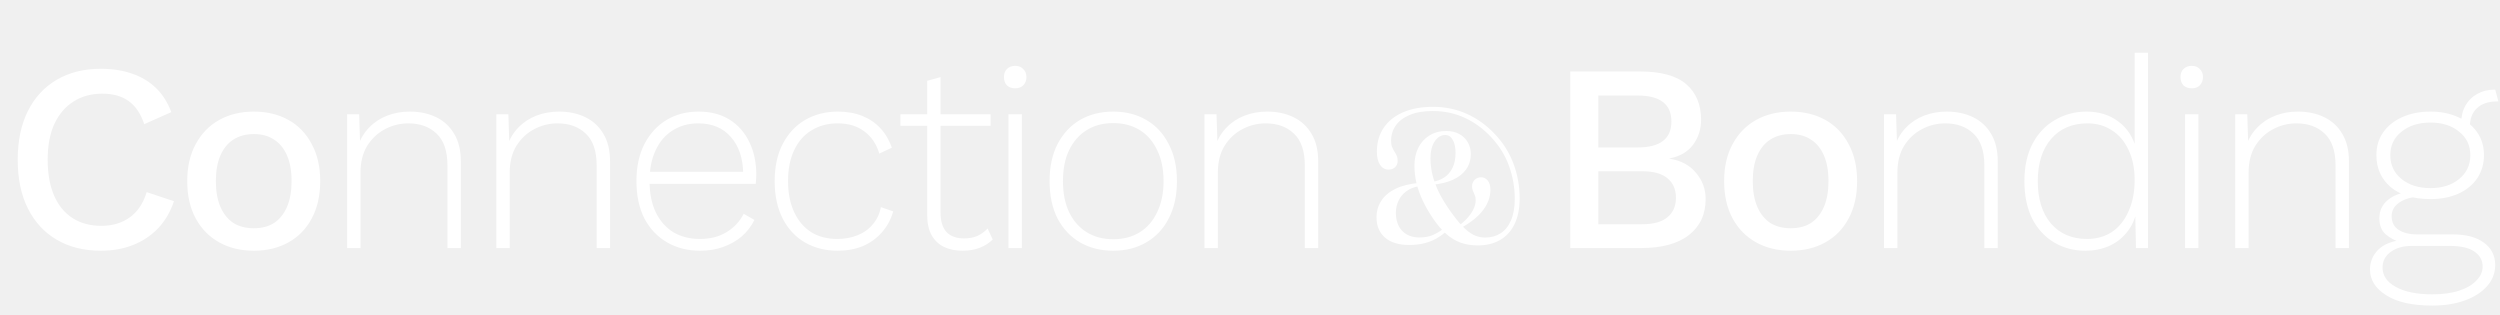
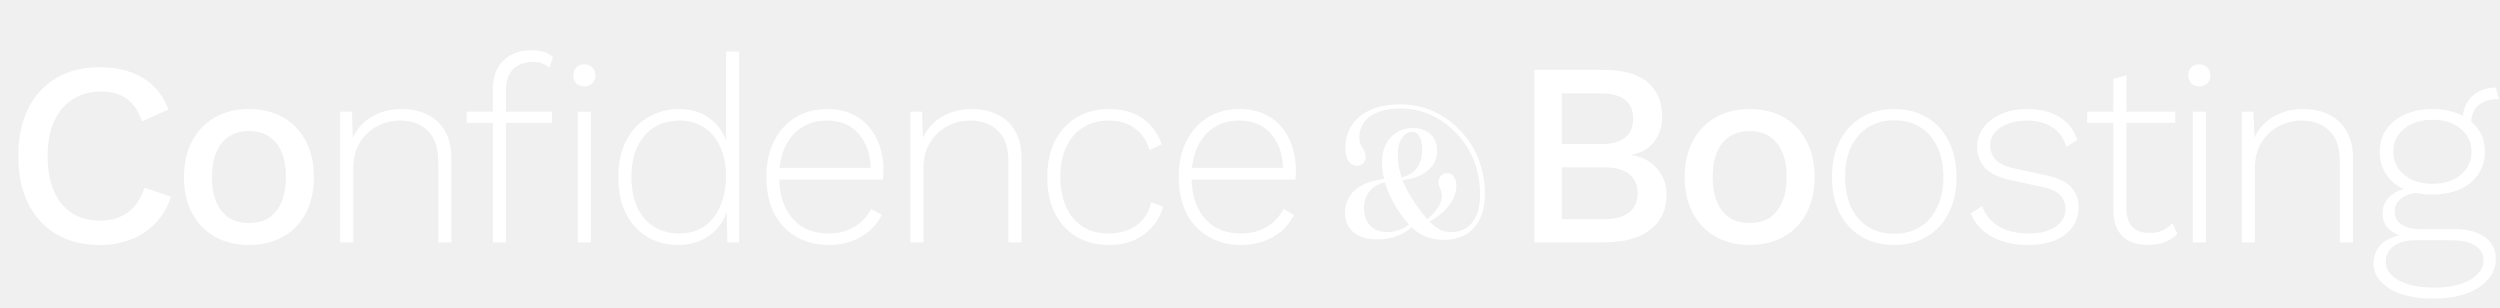
- <svg xmlns="http://www.w3.org/2000/svg" width="897" height="113" viewBox="0 0 897 113" fill="none">
-   <path d="M62.417 72.2C61.138 76.04 59.218 79.304 56.657 81.992C54.097 84.616 51.09 86.6 47.633 87.944C44.178 89.288 40.37 89.96 36.209 89.96C30.13 89.96 24.849 88.648 20.369 86.024C15.889 83.4 12.434 79.656 10.002 74.792C7.569 69.928 6.354 64.104 6.354 57.32C6.354 50.536 7.569 44.712 10.002 39.848C12.434 34.984 15.889 31.24 20.369 28.616C24.849 25.992 30.098 24.68 36.114 24.68C40.273 24.68 44.017 25.256 47.346 26.408C50.737 27.56 53.617 29.288 55.986 31.592C58.353 33.896 60.178 36.776 61.458 40.232L51.761 44.552C50.481 40.776 48.626 38.024 46.194 36.296C43.761 34.504 40.593 33.608 36.69 33.608C32.785 33.608 29.361 34.536 26.418 36.392C23.474 38.248 21.169 40.936 19.506 44.456C17.905 47.976 17.105 52.264 17.105 57.32C17.105 62.312 17.873 66.6 19.41 70.184C20.945 73.704 23.154 76.392 26.034 78.248C28.913 80.104 32.37 81.032 36.401 81.032C40.306 81.032 43.666 80.04 46.481 78.056C49.361 76.008 51.41 72.968 52.626 68.936L62.417 72.2ZM91.082 40.04C95.754 40.04 99.882 41.032 103.466 43.016C107.05 45 109.834 47.88 111.819 51.656C113.867 55.368 114.891 59.816 114.891 65C114.891 70.184 113.867 74.664 111.819 78.44C109.834 82.152 107.05 85 103.466 86.984C99.882 88.968 95.754 89.96 91.082 89.96C86.41 89.96 82.282 88.968 78.698 86.984C75.115 85 72.299 82.152 70.251 78.44C68.203 74.664 67.178 70.184 67.178 65C67.178 59.816 68.203 55.368 70.251 51.656C72.299 47.88 75.115 45 78.698 43.016C82.282 41.032 86.41 40.04 91.082 40.04ZM91.082 48.104C88.203 48.104 85.739 48.776 83.691 50.12C81.707 51.4 80.171 53.288 79.082 55.784C77.995 58.28 77.451 61.352 77.451 65C77.451 68.584 77.995 71.656 79.082 74.216C80.171 76.712 81.707 78.632 83.691 79.976C85.739 81.256 88.203 81.896 91.082 81.896C93.963 81.896 96.394 81.256 98.379 79.976C100.362 78.632 101.898 76.712 102.986 74.216C104.074 71.656 104.618 68.584 104.618 65C104.618 61.352 104.074 58.28 102.986 55.784C101.898 53.288 100.362 51.4 98.379 50.12C96.394 48.776 93.963 48.104 91.082 48.104ZM124.549 89V41H128.869L129.253 53L128.485 52.328C129.381 49.704 130.725 47.496 132.517 45.704C134.309 43.848 136.453 42.44 138.949 41.48C141.445 40.52 144.133 40.04 147.013 40.04C150.597 40.04 153.765 40.712 156.517 42.056C159.269 43.4 161.413 45.384 162.949 48.008C164.549 50.632 165.349 53.928 165.349 57.896V89H160.549V59.432C160.549 54.184 159.237 50.344 156.613 47.912C154.053 45.48 150.693 44.264 146.533 44.264C143.525 44.264 140.709 44.968 138.085 46.376C135.525 47.72 133.413 49.704 131.749 52.328C130.149 54.952 129.349 58.152 129.349 61.928V89H124.549ZM178.084 89V41H182.404L182.788 53L182.02 52.328C182.916 49.704 184.26 47.496 186.052 45.704C187.844 43.848 189.988 42.44 192.484 41.48C194.98 40.52 197.668 40.04 200.548 40.04C204.132 40.04 207.3 40.712 210.052 42.056C212.804 43.4 214.948 45.384 216.484 48.008C218.084 50.632 218.884 53.928 218.884 57.896V89H214.084V59.432C214.084 54.184 212.772 50.344 210.148 47.912C207.588 45.48 204.228 44.264 200.068 44.264C197.06 44.264 194.244 44.968 191.62 46.376C189.06 47.72 186.948 49.704 185.284 52.328C183.684 54.952 182.884 58.152 182.884 61.928V89H178.084ZM251.203 89.96C246.787 89.96 242.851 88.968 239.395 86.984C235.939 85 233.219 82.152 231.235 78.44C229.315 74.664 228.355 70.184 228.355 65C228.355 59.816 229.315 55.368 231.235 51.656C233.219 47.88 235.875 45 239.203 43.016C242.531 41.032 246.339 40.04 250.627 40.04C254.979 40.04 258.691 41 261.763 42.92C264.835 44.84 267.203 47.528 268.867 50.984C270.531 54.376 271.363 58.312 271.363 62.792C271.363 63.368 271.331 63.944 271.267 64.52C271.267 65.032 271.235 65.512 271.171 65.96H231.331V61.64H269.059L266.659 62.312C266.595 56.808 265.123 52.424 262.243 49.16C259.427 45.896 255.523 44.264 250.531 44.264C247.075 44.264 244.035 45.096 241.411 46.76C238.787 48.36 236.739 50.728 235.267 53.864C233.795 56.936 233.059 60.648 233.059 65C233.059 69.288 233.795 73 235.267 76.136C236.803 79.272 238.915 81.672 241.603 83.336C244.355 84.936 247.523 85.736 251.107 85.736C254.819 85.736 257.987 84.936 260.611 83.336C263.299 81.736 265.379 79.528 266.851 76.712L270.691 78.92C269.539 81.224 268.003 83.208 266.083 84.872C264.163 86.472 261.955 87.72 259.459 88.616C256.963 89.512 254.211 89.96 251.203 89.96ZM300.608 40.04C303.872 40.04 306.784 40.552 309.344 41.576C311.904 42.6 314.08 44.072 315.872 45.992C317.664 47.912 319.04 50.248 320 53L315.488 55.112C314.464 51.656 312.672 49 310.112 47.144C307.616 45.224 304.416 44.264 300.512 44.264C296.992 44.264 293.888 45.096 291.2 46.76C288.512 48.36 286.432 50.728 284.96 53.864C283.488 56.936 282.752 60.648 282.752 65C282.752 69.288 283.488 73 284.96 76.136C286.432 79.272 288.48 81.672 291.104 83.336C293.728 84.936 296.832 85.736 300.416 85.736C303.104 85.736 305.536 85.288 307.712 84.392C309.952 83.496 311.776 82.184 313.184 80.456C314.656 78.728 315.616 76.68 316.064 74.312L320.48 75.848C319.648 78.792 318.272 81.32 316.352 83.432C314.496 85.544 312.224 87.176 309.536 88.328C306.848 89.416 303.84 89.96 300.512 89.96C296.16 89.96 292.256 88.968 288.8 86.984C285.408 85 282.752 82.152 280.832 78.44C278.912 74.664 277.952 70.184 277.952 65C277.952 59.816 278.912 55.368 280.832 51.656C282.816 47.88 285.504 45 288.896 43.016C292.352 41.032 296.256 40.04 300.608 40.04ZM337.469 27.656V76.328C337.469 79.336 338.173 81.64 339.581 83.24C341.053 84.776 343.165 85.544 345.917 85.544C347.709 85.544 349.277 85.256 350.621 84.68C352.029 84.04 353.277 83.144 354.365 81.992L356.189 85.928C354.973 87.144 353.437 88.136 351.581 88.904C349.725 89.608 347.645 89.96 345.341 89.96C342.845 89.96 340.637 89.512 338.717 88.616C336.797 87.656 335.293 86.216 334.205 84.296C333.181 82.376 332.669 79.944 332.669 77V29L337.469 27.656ZM355.421 41V45.128H323.069V41H355.421ZM364.249 31.688C363.033 31.688 362.041 31.336 361.273 30.632C360.569 29.864 360.217 28.872 360.217 27.656C360.217 26.44 360.569 25.48 361.273 24.776C362.041 24.008 363.033 23.624 364.249 23.624C365.465 23.624 366.425 24.008 367.129 24.776C367.897 25.48 368.281 26.44 368.281 27.656C368.281 28.872 367.897 29.864 367.129 30.632C366.425 31.336 365.465 31.688 364.249 31.688ZM366.649 41V89H361.849V41H366.649ZM399.437 40.04C403.917 40.04 407.853 41.032 411.245 43.016C414.701 45 417.389 47.88 419.309 51.656C421.293 55.368 422.285 59.816 422.285 65C422.285 70.184 421.293 74.664 419.309 78.44C417.389 82.152 414.701 85 411.245 86.984C407.853 88.968 403.917 89.96 399.437 89.96C394.957 89.96 390.989 88.968 387.533 86.984C384.141 85 381.453 82.152 379.469 78.44C377.549 74.664 376.589 70.184 376.589 65C376.589 59.816 377.549 55.368 379.469 51.656C381.453 47.88 384.141 45 387.533 43.016C390.989 41.032 394.957 40.04 399.437 40.04ZM399.437 44.168C395.789 44.168 392.621 45 389.933 46.664C387.245 48.328 385.133 50.728 383.597 53.864C382.125 56.936 381.389 60.648 381.389 65C381.389 69.288 382.125 73 383.597 76.136C385.133 79.272 387.245 81.672 389.933 83.336C392.621 85 395.789 85.832 399.437 85.832C403.085 85.832 406.253 85 408.941 83.336C411.629 81.672 413.709 79.272 415.181 76.136C416.717 73 417.485 69.288 417.485 65C417.485 60.648 416.717 56.936 415.181 53.864C413.709 50.728 411.629 48.328 408.941 46.664C406.253 45 403.085 44.168 399.437 44.168ZM432.169 89V41H436.489L436.873 53L436.105 52.328C437.001 49.704 438.345 47.496 440.137 45.704C441.929 43.848 444.073 42.44 446.569 41.48C449.065 40.52 451.753 40.04 454.633 40.04C458.217 40.04 461.385 40.712 464.137 42.056C466.889 43.4 469.033 45.384 470.569 48.008C472.169 50.632 472.969 53.928 472.969 57.896V89H468.169V59.432C468.169 54.184 466.857 50.344 464.233 47.912C461.673 45.48 458.313 44.264 454.153 44.264C451.145 44.264 448.329 44.968 445.705 46.376C443.145 47.72 441.033 49.704 439.369 52.328C437.769 54.952 436.969 58.152 436.969 61.928V89H432.169Z" fill="white" />
+ <svg xmlns="http://www.w3.org/2000/svg" width="918" height="113" viewBox="0 0 918 113" fill="none">
+   <path d="M62.796 72.2C61.516 76.04 59.596 79.304 57.036 81.992C54.476 84.616 51.468 86.6 48.012 87.944C44.556 89.288 40.748 89.96 36.588 89.96C30.508 89.96 25.228 88.648 20.748 86.024C16.268 83.4 12.812 79.656 10.38 74.792C7.948 69.928 6.732 64.104 6.732 57.32C6.732 50.536 7.948 44.712 10.38 39.848C12.812 34.984 16.268 31.24 20.748 28.616C25.228 25.992 30.476 24.68 36.492 24.68C40.652 24.68 44.396 25.256 47.724 26.408C51.116 27.56 53.996 29.288 56.364 31.592C58.732 33.896 60.556 36.776 61.836 40.232L52.14 44.552C50.86 40.776 49.004 38.024 46.572 36.296C44.14 34.504 40.972 33.608 37.068 33.608C33.164 33.608 29.74 34.536 26.796 36.392C23.852 38.248 21.548 40.936 19.884 44.456C18.284 47.976 17.484 52.264 17.484 57.32C17.484 62.312 18.252 66.6 19.788 70.184C21.324 73.704 23.532 76.392 26.412 78.248C29.292 80.104 32.748 81.032 36.78 81.032C40.684 81.032 44.044 80.04 46.86 78.056C49.74 76.008 51.788 72.968 53.004 68.936L62.796 72.2ZM91.461 40.04C96.133 40.04 100.261 41.032 103.845 43.016C107.429 45 110.213 47.88 112.197 51.656C114.245 55.368 115.269 59.816 115.269 65C115.269 70.184 114.245 74.664 112.197 78.44C110.213 82.152 107.429 85 103.845 86.984C100.261 88.968 96.133 89.96 91.461 89.96C86.789 89.96 82.661 88.968 79.077 86.984C75.493 85 72.677 82.152 70.629 78.44C68.581 74.664 67.557 70.184 67.557 65C67.557 59.816 68.581 55.368 70.629 51.656C72.677 47.88 75.493 45 79.077 43.016C82.661 41.032 86.789 40.04 91.461 40.04ZM91.461 48.104C88.581 48.104 86.117 48.776 84.069 50.12C82.085 51.4 80.549 53.288 79.461 55.784C78.373 58.28 77.829 61.352 77.829 65C77.829 68.584 78.373 71.656 79.461 74.216C80.549 76.712 82.085 78.632 84.069 79.976C86.117 81.256 88.581 81.896 91.461 81.896C94.341 81.896 96.773 81.256 98.757 79.976C100.741 78.632 102.277 76.712 103.365 74.216C104.453 71.656 104.997 68.584 104.997 65C104.997 61.352 104.453 58.28 103.365 55.784C102.277 53.288 100.741 51.4 98.757 50.12C96.773 48.776 94.341 48.104 91.461 48.104ZM124.928 89V41H129.248L129.632 53L128.864 52.328C129.76 49.704 131.104 47.496 132.896 45.704C134.688 43.848 136.832 42.44 139.328 41.48C141.824 40.52 144.512 40.04 147.392 40.04C150.976 40.04 154.144 40.712 156.896 42.056C159.648 43.4 161.792 45.384 163.328 48.008C164.928 50.632 165.728 53.928 165.728 57.896V89H160.928V59.432C160.928 54.184 159.616 50.344 156.992 47.912C154.432 45.48 151.072 44.264 146.912 44.264C143.904 44.264 141.088 44.968 138.464 46.376C135.904 47.72 133.792 49.704 132.128 52.328C130.528 54.952 129.728 58.152 129.728 61.928V89H124.928ZM195.281 18.44C197.009 18.44 198.545 18.664 199.889 19.112C201.233 19.56 202.289 20.2 203.057 21.032L201.713 24.872C200.881 24.104 199.985 23.56 199.025 23.24C198.065 22.92 196.945 22.76 195.665 22.76C192.529 22.76 190.097 23.656 188.369 25.448C186.641 27.24 185.777 29.896 185.777 33.416V41V42.728V89H180.977V32.936C180.977 30.76 181.265 28.776 181.841 26.984C182.481 25.192 183.409 23.688 184.625 22.472C185.841 21.192 187.345 20.2 189.137 19.496C190.929 18.792 192.977 18.44 195.281 18.44ZM202.673 41V45.128H171.377V41H202.673ZM214.577 31.688C213.361 31.688 212.369 31.336 211.601 30.632C210.897 29.864 210.545 28.872 210.545 27.656C210.545 26.44 210.897 25.48 211.601 24.776C212.369 24.008 213.361 23.624 214.577 23.624C215.793 23.624 216.753 24.008 217.457 24.776C218.225 25.48 218.609 26.44 218.609 27.656C218.609 28.872 218.225 29.864 217.457 30.632C216.753 31.336 215.793 31.688 214.577 31.688ZM216.977 41V89H212.177V41H216.977ZM248.937 89.96C244.777 89.96 241.033 88.968 237.705 86.984C234.377 85 231.753 82.152 229.833 78.44C227.977 74.664 227.049 70.184 227.049 65C227.049 59.688 228.041 55.176 230.025 51.464C232.009 47.752 234.697 44.936 238.089 43.016C241.481 41.032 245.225 40.04 249.321 40.04C253.801 40.04 257.609 41.224 260.745 43.592C263.945 45.96 266.089 49.256 267.177 53.48L266.601 53.864V18.92H271.401V89H267.081L266.793 75.656L267.369 75.464C266.793 78.536 265.609 81.16 263.817 83.336C262.089 85.512 259.913 87.176 257.289 88.328C254.729 89.416 251.945 89.96 248.937 89.96ZM249.513 85.736C252.905 85.736 255.881 84.904 258.441 83.24C261.001 81.512 262.985 79.048 264.393 75.848C265.865 72.648 266.601 68.904 266.601 64.616C266.601 60.392 265.865 56.776 264.393 53.768C262.985 50.696 261.001 48.36 258.441 46.76C255.945 45.096 253.033 44.264 249.705 44.264C244.201 44.264 239.849 46.12 236.649 49.832C233.449 53.544 231.849 58.6 231.849 65C231.849 71.4 233.417 76.456 236.553 80.168C239.753 83.88 244.073 85.736 249.513 85.736ZM304.273 89.96C299.857 89.96 295.921 88.968 292.465 86.984C289.009 85 286.289 82.152 284.305 78.44C282.385 74.664 281.425 70.184 281.425 65C281.425 59.816 282.385 55.368 284.305 51.656C286.289 47.88 288.945 45 292.273 43.016C295.601 41.032 299.409 40.04 303.697 40.04C308.049 40.04 311.761 41 314.833 42.92C317.905 44.84 320.273 47.528 321.937 50.984C323.601 54.376 324.433 58.312 324.433 62.792C324.433 63.368 324.401 63.944 324.337 64.52C324.337 65.032 324.305 65.512 324.241 65.96H284.401V61.64H322.129L319.729 62.312C319.665 56.808 318.193 52.424 315.313 49.16C312.497 45.896 308.593 44.264 303.601 44.264C300.145 44.264 297.105 45.096 294.481 46.76C291.857 48.36 289.809 50.728 288.337 53.864C286.865 56.936 286.129 60.648 286.129 65C286.129 69.288 286.865 73 288.337 76.136C289.873 79.272 291.985 81.672 294.673 83.336C297.425 84.936 300.593 85.736 304.177 85.736C307.889 85.736 311.057 84.936 313.681 83.336C316.369 81.736 318.449 79.528 319.921 76.712L323.761 78.92C322.609 81.224 321.073 83.208 319.153 84.872C317.233 86.472 315.025 87.72 312.529 88.616C310.033 89.512 307.281 89.96 304.273 89.96ZM334.286 89V41H338.606L338.99 53L338.222 52.328C339.118 49.704 340.462 47.496 342.254 45.704C344.046 43.848 346.19 42.44 348.686 41.48C351.182 40.52 353.87 40.04 356.75 40.04C360.334 40.04 363.502 40.712 366.254 42.056C369.006 43.4 371.15 45.384 372.686 48.008C374.286 50.632 375.086 53.928 375.086 57.896V89H370.286V59.432C370.286 54.184 368.974 50.344 366.35 47.912C363.79 45.48 360.43 44.264 356.27 44.264C353.262 44.264 350.446 44.968 347.822 46.376C345.262 47.72 343.15 49.704 341.486 52.328C339.886 54.952 339.086 58.152 339.086 61.928V89H334.286ZM407.213 40.04C410.477 40.04 413.389 40.552 415.949 41.576C418.509 42.6 420.685 44.072 422.477 45.992C424.269 47.912 425.645 50.248 426.605 53L422.093 55.112C421.069 51.656 419.277 49 416.717 47.144C414.221 45.224 411.021 44.264 407.117 44.264C403.597 44.264 400.493 45.096 397.805 46.76C395.117 48.36 393.037 50.728 391.565 53.864C390.093 56.936 389.357 60.648 389.357 65C389.357 69.288 390.093 73 391.565 76.136C393.037 79.272 395.085 81.672 397.709 83.336C400.333 84.936 403.437 85.736 407.021 85.736C409.709 85.736 412.141 85.288 414.317 84.392C416.557 83.496 418.381 82.184 419.789 80.456C421.261 78.728 422.221 76.68 422.669 74.312L427.085 75.848C426.253 78.792 424.877 81.32 422.957 83.432C421.101 85.544 418.829 87.176 416.141 88.328C413.453 89.416 410.445 89.96 407.117 89.96C402.765 89.96 398.861 88.968 395.405 86.984C392.013 85 389.357 82.152 387.437 78.44C385.517 74.664 384.557 70.184 384.557 65C384.557 59.816 385.517 55.368 387.437 51.656C389.421 47.88 392.109 45 395.501 43.016C398.957 41.032 402.861 40.04 407.213 40.04ZM455.691 89.96C451.275 89.96 447.339 88.968 443.883 86.984C440.427 85 437.707 82.152 435.723 78.44C433.803 74.664 432.843 70.184 432.843 65C432.843 59.816 433.803 55.368 435.723 51.656C437.707 47.88 440.363 45 443.691 43.016C447.019 41.032 450.827 40.04 455.115 40.04C459.467 40.04 463.179 41 466.251 42.92C469.323 44.84 471.691 47.528 473.355 50.984C475.019 54.376 475.851 58.312 475.851 62.792C475.851 63.368 475.819 63.944 475.755 64.52C475.755 65.032 475.723 65.512 475.659 65.96H435.819V61.64H473.547L471.147 62.312C471.083 56.808 469.611 52.424 466.731 49.16C463.915 45.896 460.011 44.264 455.019 44.264C451.563 44.264 448.523 45.096 445.899 46.76C443.275 48.36 441.227 50.728 439.755 53.864C438.283 56.936 437.547 60.648 437.547 65C437.547 69.288 438.283 73 439.755 76.136C441.291 79.272 443.403 81.672 446.091 83.336C448.843 84.936 452.011 85.736 455.595 85.736C459.307 85.736 462.475 84.936 465.099 83.336C467.787 81.736 469.867 79.528 471.339 76.712L475.179 78.92C474.027 81.224 472.491 83.208 470.571 84.872C468.651 86.472 466.443 87.72 463.947 88.616C461.451 89.512 458.699 89.96 455.691 89.96Z" fill="white" />
  <path d="M530.216 88.056C527.976 88.056 525.928 87.725 524.072 87.064C522.237 86.403 520.509 85.357 518.888 83.928C517.267 82.499 515.688 80.643 514.152 78.36C512.637 76.12 511.389 73.944 510.408 71.832C509.427 69.72 508.691 67.64 508.2 65.592C507.731 63.523 507.496 61.464 507.496 59.416C507.496 57.048 507.955 54.925 508.872 53.048C509.811 51.171 511.133 49.699 512.84 48.632C514.568 47.544 516.605 47 518.952 47C520.701 47 522.227 47.352 523.528 48.056C524.851 48.76 525.875 49.731 526.6 50.968C527.347 52.205 527.72 53.624 527.72 55.224C527.72 57.336 527.165 59.181 526.056 60.76C524.947 62.317 523.357 63.565 521.288 64.504C519.219 65.443 516.733 66.04 513.832 66.296L513.608 65.304C515.357 65.069 516.872 64.536 518.152 63.704C519.453 62.851 520.456 61.688 521.16 60.216C521.885 58.744 522.248 56.941 522.248 54.808C522.248 52.909 521.917 51.373 521.256 50.2C520.616 49.027 519.72 48.44 518.568 48.44C517.053 48.44 515.784 49.208 514.76 50.744C513.757 52.259 513.256 54.296 513.256 56.856C513.256 58.883 513.512 60.909 514.024 62.936C514.536 64.941 515.283 66.957 516.264 68.984C517.267 70.989 518.472 73.005 519.88 75.032C521.587 77.507 523.144 79.491 524.552 80.984C525.96 82.477 527.325 83.565 528.648 84.248C529.992 84.909 531.421 85.24 532.936 85.24C534.963 85.24 536.776 84.739 538.376 83.736C539.976 82.712 541.224 81.176 542.12 79.128C543.037 77.059 543.496 74.445 543.496 71.288C543.496 67.341 542.824 63.469 541.48 59.672C540.136 55.875 538.013 52.419 535.112 49.304C532.36 46.317 529.213 43.992 525.672 42.328C522.131 40.664 518.259 39.832 514.056 39.832C510.728 39.832 507.955 40.312 505.736 41.272C503.517 42.211 501.853 43.491 500.744 45.112C499.656 46.712 499.112 48.515 499.112 50.52C499.112 51.395 499.229 52.131 499.464 52.728C499.72 53.304 499.997 53.837 500.296 54.328C500.616 54.797 500.893 55.299 501.128 55.832C501.363 56.365 501.48 57.016 501.48 57.784C501.48 58.659 501.171 59.395 500.552 59.992C499.955 60.568 499.187 60.856 498.248 60.856C496.947 60.856 495.912 60.28 495.144 59.128C494.397 57.955 494.024 56.376 494.024 54.392C494.024 51.149 494.824 48.323 496.424 45.912C498.045 43.501 500.36 41.635 503.368 40.312C506.397 38.989 510.003 38.328 514.184 38.328C518.557 38.328 522.621 39.181 526.376 40.888C530.131 42.595 533.48 45.027 536.424 48.184C539.368 51.299 541.576 54.829 543.048 58.776C544.52 62.701 545.256 66.829 545.256 71.16C545.256 74.787 544.648 77.859 543.432 80.376C542.216 82.893 540.488 84.803 538.248 86.104C536.008 87.405 533.331 88.056 530.216 88.056ZM523.496 80.952C524.968 79.821 526.131 78.723 526.984 77.656C527.859 76.589 528.488 75.576 528.872 74.616C529.277 73.635 529.48 72.728 529.48 71.896C529.48 71.128 529.363 70.488 529.128 69.976C528.915 69.443 528.701 68.941 528.488 68.472C528.275 68.003 528.168 67.469 528.168 66.872C528.168 65.976 528.467 65.208 529.064 64.568C529.683 63.928 530.461 63.608 531.4 63.608C532.381 63.608 533.181 64.003 533.8 64.792C534.44 65.56 534.76 66.659 534.76 68.088C534.76 70.627 533.885 73.059 532.136 75.384C530.408 77.688 527.763 79.821 524.2 81.784L523.496 80.952ZM509.288 66.776C507.411 67.075 505.843 67.693 504.584 68.632C503.325 69.571 502.387 70.712 501.768 72.056C501.149 73.4 500.84 74.829 500.84 76.344C500.84 79.075 501.597 81.24 503.112 82.84C504.648 84.419 506.696 85.208 509.256 85.208C511.091 85.208 512.691 84.92 514.056 84.344C515.443 83.747 516.744 82.968 517.96 82.008L518.792 83.128C517.704 84.088 516.52 84.931 515.24 85.656C513.981 86.36 512.563 86.904 510.984 87.288C509.405 87.693 507.613 87.896 505.608 87.896C501.917 87.896 499.037 87.021 496.968 85.272C494.92 83.501 493.896 81.08 493.896 78.008C493.896 75.789 494.472 73.795 495.624 72.024C496.776 70.253 498.493 68.813 500.776 67.704C503.059 66.595 505.907 65.901 509.32 65.624L509.288 66.776Z" fill="white" />
-   <path d="M563.408 89V25.64H588.368C595.984 25.64 601.552 27.176 605.072 30.248C608.592 33.32 610.352 37.576 610.352 43.016C610.352 46.344 609.392 49.32 607.472 51.944C605.552 54.504 602.736 56.136 599.024 56.84V56.936C603.12 57.576 606.288 59.272 608.528 62.024C610.832 64.712 611.984 67.848 611.984 71.432C611.984 76.872 610 81.16 606.032 84.296C602.064 87.432 596.304 89 588.752 89H563.408ZM573.488 80.456H589.232C593.264 80.456 596.272 79.624 598.256 77.96C600.304 76.296 601.328 73.96 601.328 70.952C601.328 67.944 600.304 65.608 598.256 63.944C596.272 62.28 593.264 61.448 589.232 61.448H573.488V80.456ZM573.488 52.904H587.6C595.664 52.904 599.696 49.8 599.696 43.592C599.696 37.384 595.664 34.28 587.6 34.28H573.488V52.904ZM642.523 40.04C647.195 40.04 651.323 41.032 654.907 43.016C658.491 45 661.275 47.88 663.259 51.656C665.307 55.368 666.331 59.816 666.331 65C666.331 70.184 665.307 74.664 663.259 78.44C661.275 82.152 658.491 85 654.907 86.984C651.323 88.968 647.195 89.96 642.523 89.96C637.851 89.96 633.723 88.968 630.139 86.984C626.555 85 623.739 82.152 621.691 78.44C619.643 74.664 618.619 70.184 618.619 65C618.619 59.816 619.643 55.368 621.691 51.656C623.739 47.88 626.555 45 630.139 43.016C633.723 41.032 637.851 40.04 642.523 40.04ZM642.523 48.104C639.643 48.104 637.179 48.776 635.131 50.12C633.147 51.4 631.611 53.288 630.523 55.784C629.435 58.28 628.891 61.352 628.891 65C628.891 68.584 629.435 71.656 630.523 74.216C631.611 76.712 633.147 78.632 635.131 79.976C637.179 81.256 639.643 81.896 642.523 81.896C645.403 81.896 647.835 81.256 649.819 79.976C651.803 78.632 653.339 76.712 654.427 74.216C655.515 71.656 656.059 68.584 656.059 65C656.059 61.352 655.515 58.28 654.427 55.784C653.339 53.288 651.803 51.4 649.819 50.12C647.835 48.776 645.403 48.104 642.523 48.104ZM675.989 89V41H680.309L680.693 53L679.925 52.328C680.821 49.704 682.165 47.496 683.957 45.704C685.749 43.848 687.893 42.44 690.389 41.48C692.885 40.52 695.573 40.04 698.453 40.04C702.037 40.04 705.205 40.712 707.957 42.056C710.709 43.4 712.853 45.384 714.389 48.008C715.989 50.632 716.789 53.928 716.789 57.896V89H711.989V59.432C711.989 54.184 710.677 50.344 708.053 47.912C705.493 45.48 702.133 44.264 697.973 44.264C694.965 44.264 692.149 44.968 689.525 46.376C686.965 47.72 684.853 49.704 683.189 52.328C681.589 54.952 680.789 58.152 680.789 61.928V89H675.989ZM748.244 89.96C744.084 89.96 740.34 88.968 737.012 86.984C733.684 85 731.06 82.152 729.14 78.44C727.284 74.664 726.356 70.184 726.356 65C726.356 59.688 727.348 55.176 729.332 51.464C731.316 47.752 734.004 44.936 737.396 43.016C740.788 41.032 744.532 40.04 748.628 40.04C753.108 40.04 756.916 41.224 760.052 43.592C763.252 45.96 765.396 49.256 766.484 53.48L765.908 53.864V18.92H770.708V89H766.388L766.1 75.656L766.676 75.464C766.1 78.536 764.916 81.16 763.124 83.336C761.396 85.512 759.22 87.176 756.596 88.328C754.036 89.416 751.252 89.96 748.244 89.96ZM748.82 85.736C752.212 85.736 755.188 84.904 757.748 83.24C760.308 81.512 762.292 79.048 763.7 75.848C765.172 72.648 765.908 68.904 765.908 64.616C765.908 60.392 765.172 56.776 763.7 53.768C762.292 50.696 760.308 48.36 757.748 46.76C755.252 45.096 752.34 44.264 749.012 44.264C743.508 44.264 739.156 46.12 735.956 49.832C732.756 53.544 731.156 58.6 731.156 65C731.156 71.4 732.724 76.456 735.86 80.168C739.06 83.88 743.38 85.736 748.82 85.736ZM786.397 31.688C785.181 31.688 784.188 31.336 783.42 30.632C782.716 29.864 782.364 28.872 782.364 27.656C782.364 26.44 782.716 25.48 783.42 24.776C784.188 24.008 785.181 23.624 786.397 23.624C787.612 23.624 788.572 24.008 789.277 24.776C790.044 25.48 790.428 26.44 790.428 27.656C790.428 28.872 790.044 29.864 789.277 30.632C788.572 31.336 787.612 31.688 786.397 31.688ZM788.797 41V89H783.996V41H788.797ZM802 89V41H806.32L806.704 53L805.936 52.328C806.832 49.704 808.176 47.496 809.968 45.704C811.76 43.848 813.904 42.44 816.4 41.48C818.896 40.52 821.584 40.04 824.464 40.04C828.048 40.04 831.216 40.712 833.968 42.056C836.72 43.4 838.864 45.384 840.4 48.008C842 50.632 842.8 53.928 842.8 57.896V89H838V59.432C838 54.184 836.688 50.344 834.064 47.912C831.504 45.48 828.144 44.264 823.984 44.264C820.976 44.264 818.16 44.968 815.536 46.376C812.976 47.72 810.864 49.704 809.2 52.328C807.6 54.952 806.8 58.152 806.8 61.928V89H802ZM895.279 32.168L896.431 36.392C896.367 36.392 896.303 36.392 896.239 36.392C896.175 36.392 896.079 36.392 895.951 36.392C892.815 36.392 890.383 37.224 888.655 38.888C886.991 40.488 886.159 42.76 886.159 45.704L883.087 44.168C883.087 41.736 883.599 39.624 884.623 37.832C885.647 36.04 887.055 34.664 888.847 33.704C890.639 32.68 892.655 32.168 894.895 32.168C895.023 32.168 895.087 32.168 895.087 32.168C895.151 32.168 895.215 32.168 895.279 32.168ZM880.111 84.104C884.847 84.104 888.559 85.096 891.247 87.08C893.935 89.064 895.279 91.72 895.279 95.048C895.279 97.992 894.287 100.552 892.303 102.728C890.383 104.904 887.727 106.6 884.335 107.816C880.943 109.032 877.071 109.64 872.719 109.64C865.487 109.64 859.951 108.392 856.111 105.896C852.271 103.464 850.351 100.392 850.351 96.68C850.351 93.992 851.311 91.656 853.231 89.672C855.215 87.688 858.095 86.504 861.871 86.12L861.487 86.984C859.439 86.408 857.615 85.448 856.015 84.104C854.479 82.76 853.711 80.84 853.711 78.344C853.711 75.656 854.703 73.48 856.687 71.816C858.735 70.088 861.423 69.096 864.751 68.84L869.839 70.568H867.823C864.879 70.76 862.511 71.496 860.719 72.776C858.991 73.992 858.127 75.592 858.127 77.576C858.127 79.752 858.959 81.384 860.623 82.472C862.351 83.56 864.527 84.104 867.151 84.104H880.111ZM872.719 105.608C876.495 105.608 879.727 105.16 882.415 104.264C885.103 103.368 887.151 102.152 888.559 100.616C890.031 99.144 890.767 97.48 890.767 95.624C890.767 93.384 889.775 91.592 887.791 90.248C885.871 88.904 882.927 88.232 878.959 88.232H865.327C862.319 88.232 859.823 88.936 857.839 90.344C855.855 91.752 854.863 93.64 854.863 96.008C854.863 98.888 856.431 101.192 859.567 102.92C862.767 104.712 867.151 105.608 872.719 105.608ZM872.047 40.04C875.823 40.04 879.151 40.712 882.031 42.056C884.975 43.336 887.247 45.16 888.847 47.528C890.447 49.832 891.247 52.552 891.247 55.688C891.247 58.76 890.447 61.512 888.847 63.944C887.247 66.312 884.975 68.168 882.031 69.512C879.151 70.792 875.823 71.432 872.047 71.432C865.967 71.432 861.199 69.992 857.743 67.112C854.351 64.168 852.655 60.36 852.655 55.688C852.655 52.552 853.455 49.832 855.055 47.528C856.719 45.16 858.991 43.336 861.871 42.056C864.815 40.712 868.207 40.04 872.047 40.04ZM872.047 43.976C867.823 43.976 864.367 45.064 861.679 47.24C858.991 49.352 857.647 52.168 857.647 55.688C857.647 59.208 858.991 62.056 861.679 64.232C864.367 66.408 867.823 67.496 872.047 67.496C876.271 67.496 879.695 66.408 882.319 64.232C885.007 62.056 886.351 59.208 886.351 55.688C886.351 52.168 885.007 49.352 882.319 47.24C879.695 45.064 876.271 43.976 872.047 43.976Z" fill="white" />
+   <path d="M563.408 89V25.64H588.368C595.984 25.64 601.552 27.176 605.072 30.248C608.592 33.32 610.352 37.576 610.352 43.016C610.352 46.344 609.392 49.32 607.472 51.944C605.552 54.504 602.736 56.136 599.024 56.84V56.936C603.12 57.576 606.288 59.272 608.528 62.024C610.832 64.712 611.984 67.848 611.984 71.432C611.984 76.872 610 81.16 606.032 84.296C602.064 87.432 596.304 89 588.752 89H563.408ZM573.488 80.456H589.232C593.264 80.456 596.272 79.624 598.256 77.96C600.304 76.296 601.328 73.96 601.328 70.952C601.328 67.944 600.304 65.608 598.256 63.944C596.272 62.28 593.264 61.448 589.232 61.448H573.488V80.456ZM573.488 52.904H587.6C595.664 52.904 599.696 49.8 599.696 43.592C599.696 37.384 595.664 34.28 587.6 34.28H573.488V52.904ZM642.523 40.04C647.195 40.04 651.323 41.032 654.907 43.016C658.491 45 661.275 47.88 663.259 51.656C665.307 55.368 666.331 59.816 666.331 65C666.331 70.184 665.307 74.664 663.259 78.44C661.275 82.152 658.491 85 654.907 86.984C651.323 88.968 647.195 89.96 642.523 89.96C637.851 89.96 633.723 88.968 630.139 86.984C626.555 85 623.739 82.152 621.691 78.44C619.643 74.664 618.619 70.184 618.619 65C618.619 59.816 619.643 55.368 621.691 51.656C623.739 47.88 626.555 45 630.139 43.016C633.723 41.032 637.851 40.04 642.523 40.04ZM642.523 48.104C639.643 48.104 637.179 48.776 635.131 50.12C633.147 51.4 631.611 53.288 630.523 55.784C629.435 58.28 628.891 61.352 628.891 65C628.891 68.584 629.435 71.656 630.523 74.216C631.611 76.712 633.147 78.632 635.131 79.976C637.179 81.256 639.643 81.896 642.523 81.896C645.403 81.896 647.835 81.256 649.819 79.976C651.803 78.632 653.339 76.712 654.427 74.216C655.515 71.656 656.059 68.584 656.059 65C656.059 61.352 655.515 58.28 654.427 55.784C653.339 53.288 651.803 51.4 649.819 50.12C647.835 48.776 645.403 48.104 642.523 48.104ZM695.573 40.04C700.053 40.04 703.989 41.032 707.381 43.016C710.837 45 713.525 47.88 715.445 51.656C717.429 55.368 718.421 59.816 718.421 65C718.421 70.184 717.429 74.664 715.445 78.44C713.525 82.152 710.837 85 707.381 86.984C703.989 88.968 700.053 89.96 695.573 89.96C691.093 89.96 687.125 88.968 683.669 86.984C680.277 85 677.589 82.152 675.605 78.44C673.685 74.664 672.725 70.184 672.725 65C672.725 59.816 673.685 55.368 675.605 51.656C677.589 47.88 680.277 45 683.669 43.016C687.125 41.032 691.093 40.04 695.573 40.04ZM695.573 44.168C691.925 44.168 688.757 45 686.069 46.664C683.381 48.328 681.269 50.728 679.733 53.864C678.261 56.936 677.525 60.648 677.525 65C677.525 69.288 678.261 73 679.733 76.136C681.269 79.272 683.381 81.672 686.069 83.336C688.757 85 691.925 85.832 695.573 85.832C699.221 85.832 702.389 85 705.077 83.336C707.765 81.672 709.845 79.272 711.317 76.136C712.853 73 713.621 69.288 713.621 65C713.621 60.648 712.853 56.936 711.317 53.864C709.845 50.728 707.765 48.328 705.077 46.664C702.389 45 699.221 44.168 695.573 44.168ZM744.529 89.96C739.665 89.96 735.345 88.968 731.569 86.984C727.857 85 725.233 82.152 723.697 78.44L727.825 75.656C728.977 78.856 731.025 81.352 733.969 83.144C736.977 84.872 740.625 85.736 744.913 85.736C749.137 85.736 752.433 84.904 754.801 83.24C757.233 81.576 758.449 79.368 758.449 76.616C758.449 74.76 757.841 73.16 756.625 71.816C755.473 70.408 753.265 69.352 750.001 68.648L738.769 66.248C734.161 65.288 730.865 63.752 728.881 61.64C726.961 59.464 726.001 56.84 726.001 53.768C726.001 51.208 726.769 48.904 728.305 46.856C729.841 44.808 731.953 43.176 734.641 41.96C737.393 40.68 740.593 40.04 744.241 40.04C749.041 40.04 753.009 41 756.145 42.92C759.281 44.776 761.489 47.592 762.769 51.368L758.737 53.96C757.777 50.568 755.985 48.104 753.361 46.568C750.801 45.032 747.761 44.264 744.241 44.264C741.553 44.264 739.185 44.68 737.137 45.512C735.153 46.28 733.585 47.368 732.433 48.776C731.345 50.12 730.801 51.688 730.801 53.48C730.801 55.336 731.441 57.032 732.721 58.568C734.001 60.04 736.273 61.128 739.537 61.832L751.057 64.328C755.601 65.288 758.769 66.76 760.561 68.744C762.353 70.664 763.249 73.064 763.249 75.944C763.249 78.824 762.481 81.32 760.945 83.432C759.409 85.544 757.233 87.176 754.417 88.328C751.601 89.416 748.305 89.96 744.529 89.96ZM780.808 27.656V76.328C780.808 79.336 781.512 81.64 782.92 83.24C784.392 84.776 786.504 85.544 789.256 85.544C791.048 85.544 792.616 85.256 793.96 84.68C795.368 84.04 796.616 83.144 797.704 81.992L799.528 85.928C798.312 87.144 796.776 88.136 794.92 88.904C793.064 89.608 790.984 89.96 788.68 89.96C786.184 89.96 783.976 89.512 782.056 88.616C780.136 87.656 778.632 86.216 777.544 84.296C776.52 82.376 776.008 79.944 776.008 77V29L780.808 27.656ZM798.76 41V45.128H766.408V41H798.76ZM807.588 31.688C806.372 31.688 805.38 31.336 804.612 30.632C803.908 29.864 803.556 28.872 803.556 27.656C803.556 26.44 803.908 25.48 804.612 24.776C805.38 24.008 806.372 23.624 807.588 23.624C808.804 23.624 809.764 24.008 810.468 24.776C811.236 25.48 811.62 26.44 811.62 27.656C811.62 28.872 811.236 29.864 810.468 30.632C809.764 31.336 808.804 31.688 807.588 31.688ZM809.988 41V89H805.188V41H809.988ZM823.191 89V41H827.511L827.895 53L827.127 52.328C828.023 49.704 829.367 47.496 831.159 45.704C832.951 43.848 835.095 42.44 837.591 41.48C840.087 40.52 842.775 40.04 845.655 40.04C849.239 40.04 852.407 40.712 855.159 42.056C857.911 43.4 860.055 45.384 861.591 48.008C863.191 50.632 863.991 53.928 863.991 57.896V89H859.191V59.432C859.191 54.184 857.879 50.344 855.255 47.912C852.695 45.48 849.335 44.264 845.175 44.264C842.167 44.264 839.351 44.968 836.727 46.376C834.167 47.72 832.055 49.704 830.391 52.328C828.791 54.952 827.991 58.152 827.991 61.928V89H823.191ZM916.47 32.168L917.622 36.392C917.558 36.392 917.494 36.392 917.43 36.392C917.366 36.392 917.27 36.392 917.142 36.392C914.006 36.392 911.574 37.224 909.846 38.888C908.182 40.488 907.35 42.76 907.35 45.704L904.278 44.168C904.278 41.736 904.79 39.624 905.814 37.832C906.838 36.04 908.246 34.664 910.038 33.704C911.83 32.68 913.846 32.168 916.086 32.168C916.214 32.168 916.278 32.168 916.278 32.168C916.342 32.168 916.406 32.168 916.47 32.168ZM901.302 84.104C906.038 84.104 909.75 85.096 912.438 87.08C915.126 89.064 916.47 91.72 916.47 95.048C916.47 97.992 915.478 100.552 913.494 102.728C911.574 104.904 908.918 106.6 905.526 107.816C902.134 109.032 898.262 109.64 893.91 109.64C886.678 109.64 881.142 108.392 877.302 105.896C873.462 103.464 871.542 100.392 871.542 96.68C871.542 93.992 872.502 91.656 874.422 89.672C876.406 87.688 879.286 86.504 883.062 86.12L882.678 86.984C880.63 86.408 878.806 85.448 877.206 84.104C875.67 82.76 874.902 80.84 874.902 78.344C874.902 75.656 875.894 73.48 877.878 71.816C879.926 70.088 882.614 69.096 885.942 68.84L891.03 70.568H889.014C886.07 70.76 883.702 71.496 881.91 72.776C880.182 73.992 879.318 75.592 879.318 77.576C879.318 79.752 880.15 81.384 881.814 82.472C883.542 83.56 885.718 84.104 888.342 84.104H901.302ZM893.91 105.608C897.686 105.608 900.918 105.16 903.606 104.264C906.294 103.368 908.342 102.152 909.75 100.616C911.222 99.144 911.958 97.48 911.958 95.624C911.958 93.384 910.966 91.592 908.982 90.248C907.062 88.904 904.118 88.232 900.15 88.232H886.518C883.51 88.232 881.014 88.936 879.03 90.344C877.046 91.752 876.054 93.64 876.054 96.008C876.054 98.888 877.622 101.192 880.758 102.92C883.958 104.712 888.342 105.608 893.91 105.608ZM893.238 40.04C897.014 40.04 900.342 40.712 903.222 42.056C906.166 43.336 908.438 45.16 910.038 47.528C911.638 49.832 912.438 52.552 912.438 55.688C912.438 58.76 911.638 61.512 910.038 63.944C908.438 66.312 906.166 68.168 903.222 69.512C900.342 70.792 897.014 71.432 893.238 71.432C887.158 71.432 882.39 69.992 878.934 67.112C875.542 64.168 873.846 60.36 873.846 55.688C873.846 52.552 874.646 49.832 876.246 47.528C877.91 45.16 880.182 43.336 883.062 42.056C886.006 40.712 889.398 40.04 893.238 40.04ZM893.238 43.976C889.014 43.976 885.558 45.064 882.87 47.24C880.182 49.352 878.838 52.168 878.838 55.688C878.838 59.208 880.182 62.056 882.87 64.232C885.558 66.408 889.014 67.496 893.238 67.496C897.462 67.496 900.886 66.408 903.51 64.232C906.198 62.056 907.542 59.208 907.542 55.688C907.542 52.168 906.198 49.352 903.51 47.24C900.886 45.064 897.462 43.976 893.238 43.976Z" fill="white" />
</svg>
